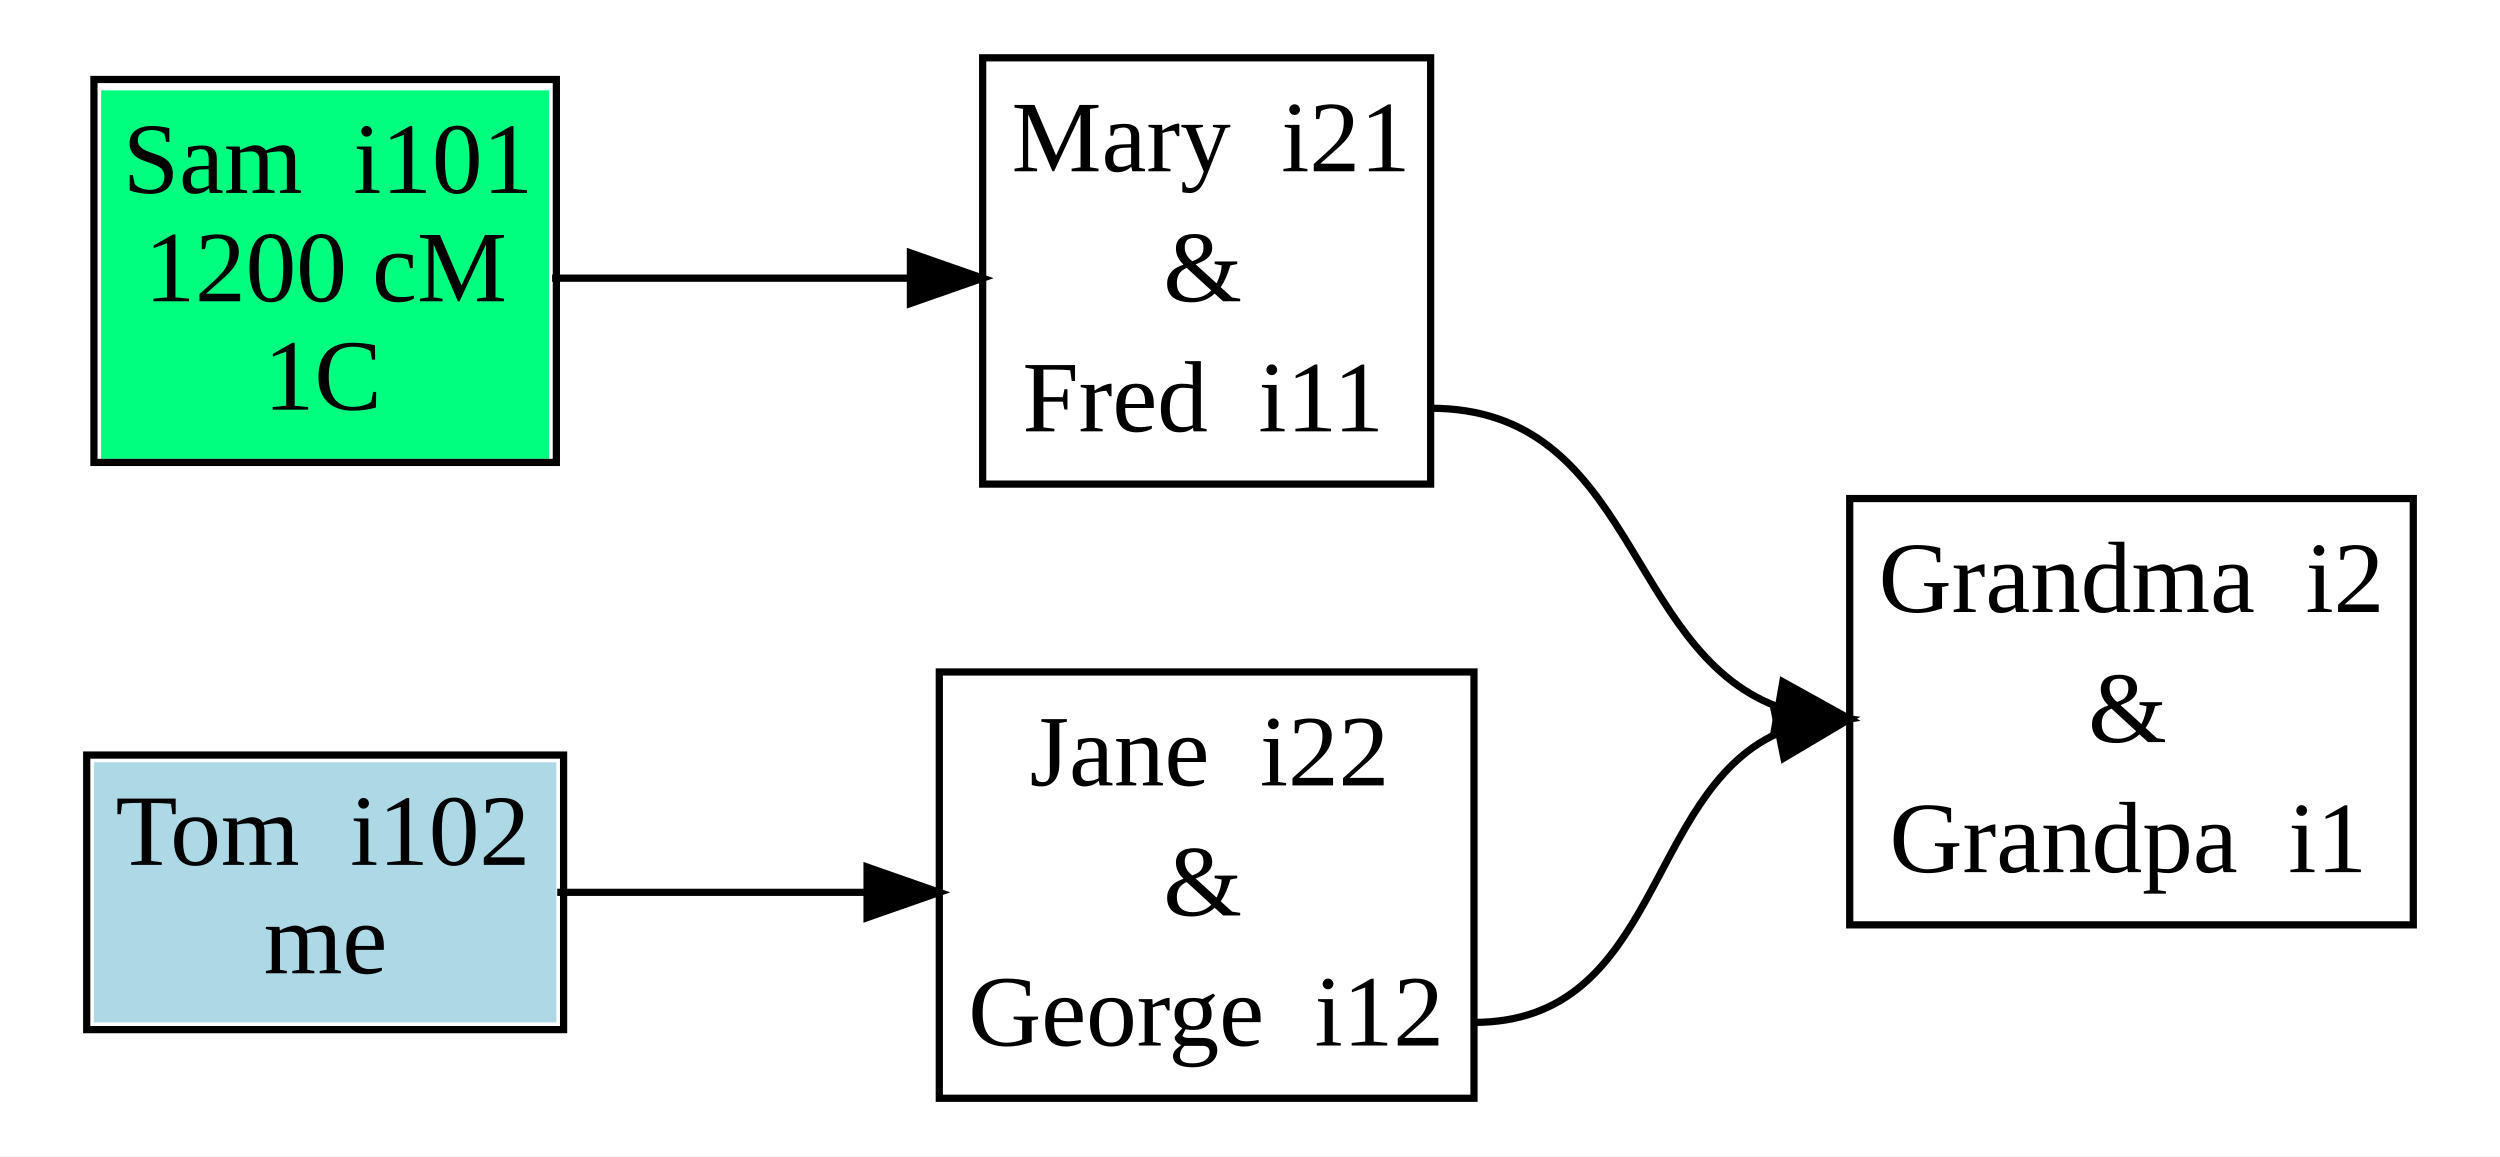
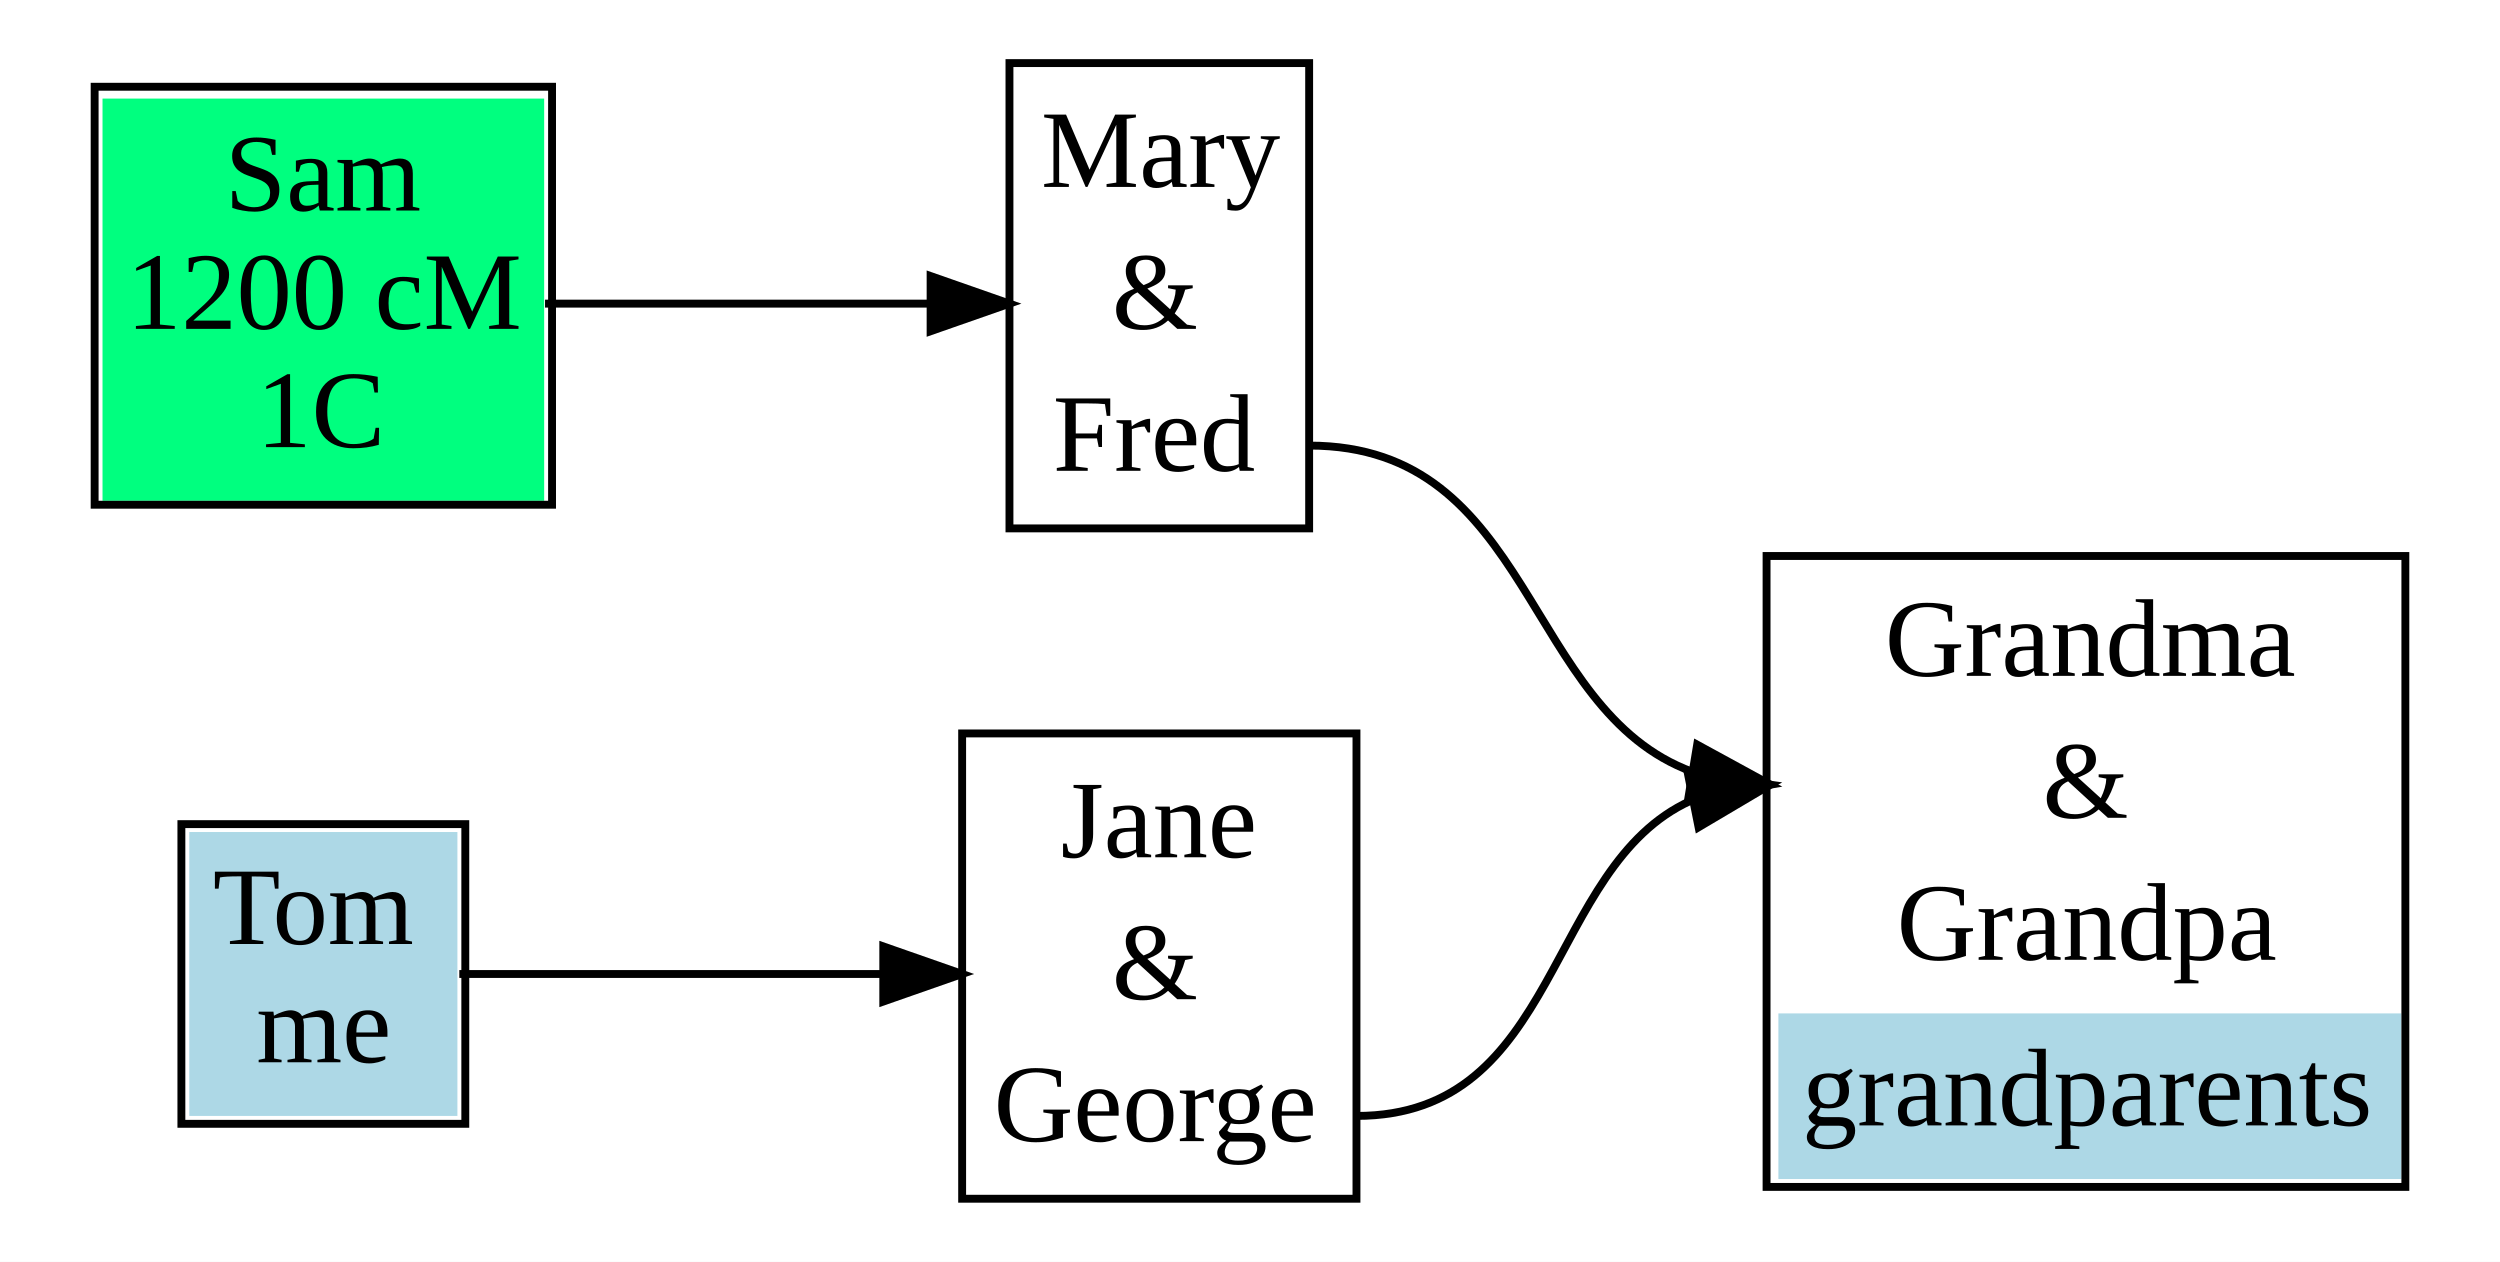
- <svg xmlns="http://www.w3.org/2000/svg" width="346pt" height="160pt" viewBox="0.00 0.00 346.00 160.00">
+ <svg xmlns="http://www.w3.org/2000/svg" width="317pt" height="160pt" viewBox="0.00 0.00 317.00 160.00">
  <g id="graph0" class="graph" transform="scale(1 1) rotate(0) translate(4 156)">
-     <polygon fill="white" stroke="transparent" points="-4,4 -4,-156 342,-156 342,4 -4,4" />
+     <polygon fill="white" stroke="transparent" points="-4,4 -4,-156 313,-156 313,4 -4,4" />
    <g id="node1" class="node">
-       <text text-anchor="start" x="256" y="-71.3" font-family="Times New Roman,serif" font-size="14.00">Grandma  i2</text>
-       <text text-anchor="start" x="285" y="-53.3" font-family="Times New Roman,serif" font-size="14.00">&amp;</text>
-       <text text-anchor="start" x="257.5" y="-35.3" font-family="Times New Roman,serif" font-size="14.00">Grandpa  i1</text>
-       <polygon fill="none" stroke="black" points="252,-28 252,-87 330,-87 330,-28 252,-28" />
+       <text text-anchor="start" x="235" y="-70.3" font-family="Times New Roman,serif" font-size="14.00">Grandma</text>
+       <text text-anchor="start" x="255" y="-52.3" font-family="Times New Roman,serif" font-size="14.00">&amp;</text>
+       <text text-anchor="start" x="236.5" y="-34.3" font-family="Times New Roman,serif" font-size="14.00">Grandpa</text>
+       <polygon fill="lightblue" stroke="transparent" points="221.5,-6.5 221.5,-27.5 300.5,-27.5 300.5,-6.5 221.5,-6.5" />
+       <text text-anchor="start" x="224.5" y="-13.3" font-family="Times New Roman,serif" font-size="14.00">grandparents</text>
+       <polygon fill="none" stroke="black" points="220,-5.5 220,-85.5 301,-85.5 301,-5.5 220,-5.5" />
    </g>
    <g id="node2" class="node">
-       <text text-anchor="start" x="136" y="-132.3" font-family="Times New Roman,serif" font-size="14.00">Mary  i21</text>
-       <text text-anchor="start" x="157" y="-114.3" font-family="Times New Roman,serif" font-size="14.00">&amp;</text>
-       <text text-anchor="start" x="137.5" y="-96.3" font-family="Times New Roman,serif" font-size="14.00">Fred  i11</text>
-       <polygon fill="none" stroke="black" points="132,-89 132,-148 194,-148 194,-89 132,-89" />
+       <text text-anchor="start" x="128" y="-132.3" font-family="Times New Roman,serif" font-size="14.00">Mary</text>
+       <text text-anchor="start" x="137" y="-114.3" font-family="Times New Roman,serif" font-size="14.00">&amp;</text>
+       <text text-anchor="start" x="129.5" y="-96.3" font-family="Times New Roman,serif" font-size="14.00">Fred</text>
+       <polygon fill="none" stroke="black" points="124,-89 124,-148 162,-148 162,-89 124,-89" />
    </g>
    <g id="edge3" class="edge">
-       <path fill="none" stroke="black" d="M194,-99.5C222.2,-99.5 220.85,-66.28 241.89,-58.24" />
-       <polygon fill="black" stroke="black" points="242.74,-61.64 252,-56.5 241.55,-54.75 242.74,-61.64" />
+       <path fill="none" stroke="black" d="M162,-99.5C190.49,-99.5 189.12,-65.99 210.61,-58.13" />
+       <polygon fill="black" stroke="black" points="211.2,-61.58 220.5,-56.5 210.06,-54.68 211.2,-61.58" />
    </g>
    <g id="node3" class="node">
-       <text text-anchor="start" x="138.5" y="-47.3" font-family="Times New Roman,serif" font-size="14.00">Jane  i22</text>
-       <text text-anchor="start" x="157" y="-29.3" font-family="Times New Roman,serif" font-size="14.00">&amp;</text>
-       <text text-anchor="start" x="130" y="-11.3" font-family="Times New Roman,serif" font-size="14.00">George  i12</text>
-       <polygon fill="none" stroke="black" points="126,-4 126,-63 200,-63 200,-4 126,-4" />
+       <text text-anchor="start" x="130.5" y="-47.3" font-family="Times New Roman,serif" font-size="14.00">Jane</text>
+       <text text-anchor="start" x="137" y="-29.3" font-family="Times New Roman,serif" font-size="14.00">&amp;</text>
+       <text text-anchor="start" x="122" y="-11.3" font-family="Times New Roman,serif" font-size="14.00">George</text>
+       <polygon fill="none" stroke="black" points="118,-4 118,-63 168,-63 168,-4 118,-4" />
+     </g>
+     <g id="edge2" class="edge">
+       <path fill="none" stroke="black" d="M168,-14.5C193.91,-14.5 191.89,-46.08 210.39,-54.47" />
+       <polygon fill="black" stroke="black" points="210.01,-57.97 220.5,-56.5 211.38,-51.1 210.01,-57.97" />
+     </g>
+     <g id="node4" class="node">
+       <polygon fill="springgreen" stroke="transparent" points="9,-92.5 9,-143.5 65,-143.5 65,-92.5 9,-92.5" />
+       <text text-anchor="start" x="24.5" y="-129.3" font-family="Times New Roman,serif" font-size="14.00">Sam</text>
+       <text text-anchor="start" x="12" y="-114.3" font-family="Times New Roman,serif" font-size="14.00">1200 cM</text>
+       <text text-anchor="start" x="28.5" y="-99.3" font-family="Times New Roman,serif" font-size="14.00">1C</text>
+       <polygon fill="none" stroke="black" points="8,-92 8,-145 66,-145 66,-92 8,-92" />
+     </g>
+     <g id="edge1" class="edge">
+       <path fill="none" stroke="black" d="M65.11,-117.5C79.13,-117.5 96.8,-117.5 113.65,-117.5" />
+       <polygon fill="black" stroke="black" points="114,-121 124,-117.5 114,-114 114,-121" />
+     </g>
+     <g id="node5" class="node">
+       <polygon fill="lightblue" stroke="transparent" points="20,-14.5 20,-50.5 54,-50.5 54,-14.5 20,-14.5" />
+       <text text-anchor="start" x="23" y="-36.3" font-family="Times New Roman,serif" font-size="14.00">Tom</text>
+       <text text-anchor="start" x="28.5" y="-21.3" font-family="Times New Roman,serif" font-size="14.00">me</text>
+       <polygon fill="none" stroke="black" points="19,-13.5 19,-51.5 55,-51.5 55,-13.5 19,-13.5" />
    </g>
    <g id="edge4" class="edge">
-       <path fill="none" stroke="black" d="M200,-14.5C225.76,-14.5 223.61,-46.08 241.95,-54.47" />
-       <polygon fill="black" stroke="black" points="241.51,-57.95 252,-56.5 242.89,-51.09 241.51,-57.95" />
-     </g>
-     <g id="node4" class="node">
-       <polygon fill="lightblue" stroke="transparent" points="9,-14.5 9,-50.5 73,-50.5 73,-14.5 9,-14.5" />
-       <text text-anchor="start" x="12" y="-36.3" font-family="Times New Roman,serif" font-size="14.00">Tom  i102</text>
-       <text text-anchor="start" x="32.5" y="-21.3" font-family="Times New Roman,serif" font-size="14.00">me</text>
-       <polygon fill="none" stroke="black" points="8,-13.5 8,-51.5 74,-51.5 74,-13.5 8,-13.5" />
-     </g>
-     <g id="edge2" class="edge">
-       <path fill="none" stroke="black" d="M73.12,-32.5C85.98,-32.5 101.3,-32.5 115.98,-32.5" />
-       <polygon fill="black" stroke="black" points="116,-36 126,-32.5 116,-29 116,-36" />
-     </g>
-     <g id="node5" class="node">
-       <polygon fill="springgreen" stroke="transparent" points="10,-92.5 10,-143.5 72,-143.5 72,-92.5 10,-92.5" />
-       <text text-anchor="start" x="13" y="-129.3" font-family="Times New Roman,serif" font-size="14.00">Sam  i101</text>
-       <text text-anchor="start" x="16" y="-114.3" font-family="Times New Roman,serif" font-size="14.00">1200 cM</text>
-       <text text-anchor="start" x="32.5" y="-99.3" font-family="Times New Roman,serif" font-size="14.00">1C</text>
-       <polygon fill="none" stroke="black" points="9,-92 9,-145 73,-145 73,-92 9,-92" />
-     </g>
-     <g id="edge1" class="edge">
-       <path fill="none" stroke="black" d="M72.41,-117.5C86.85,-117.5 104.63,-117.5 121.59,-117.5" />
-       <polygon fill="black" stroke="black" points="122,-121 132,-117.5 122,-114 122,-121" />
+       <path fill="none" stroke="black" d="M54.24,-32.5C68.01,-32.5 88.55,-32.5 107.98,-32.5" />
+       <polygon fill="black" stroke="black" points="108,-36 118,-32.5 108,-29 108,-36" />
    </g>
  </g>
</svg>
